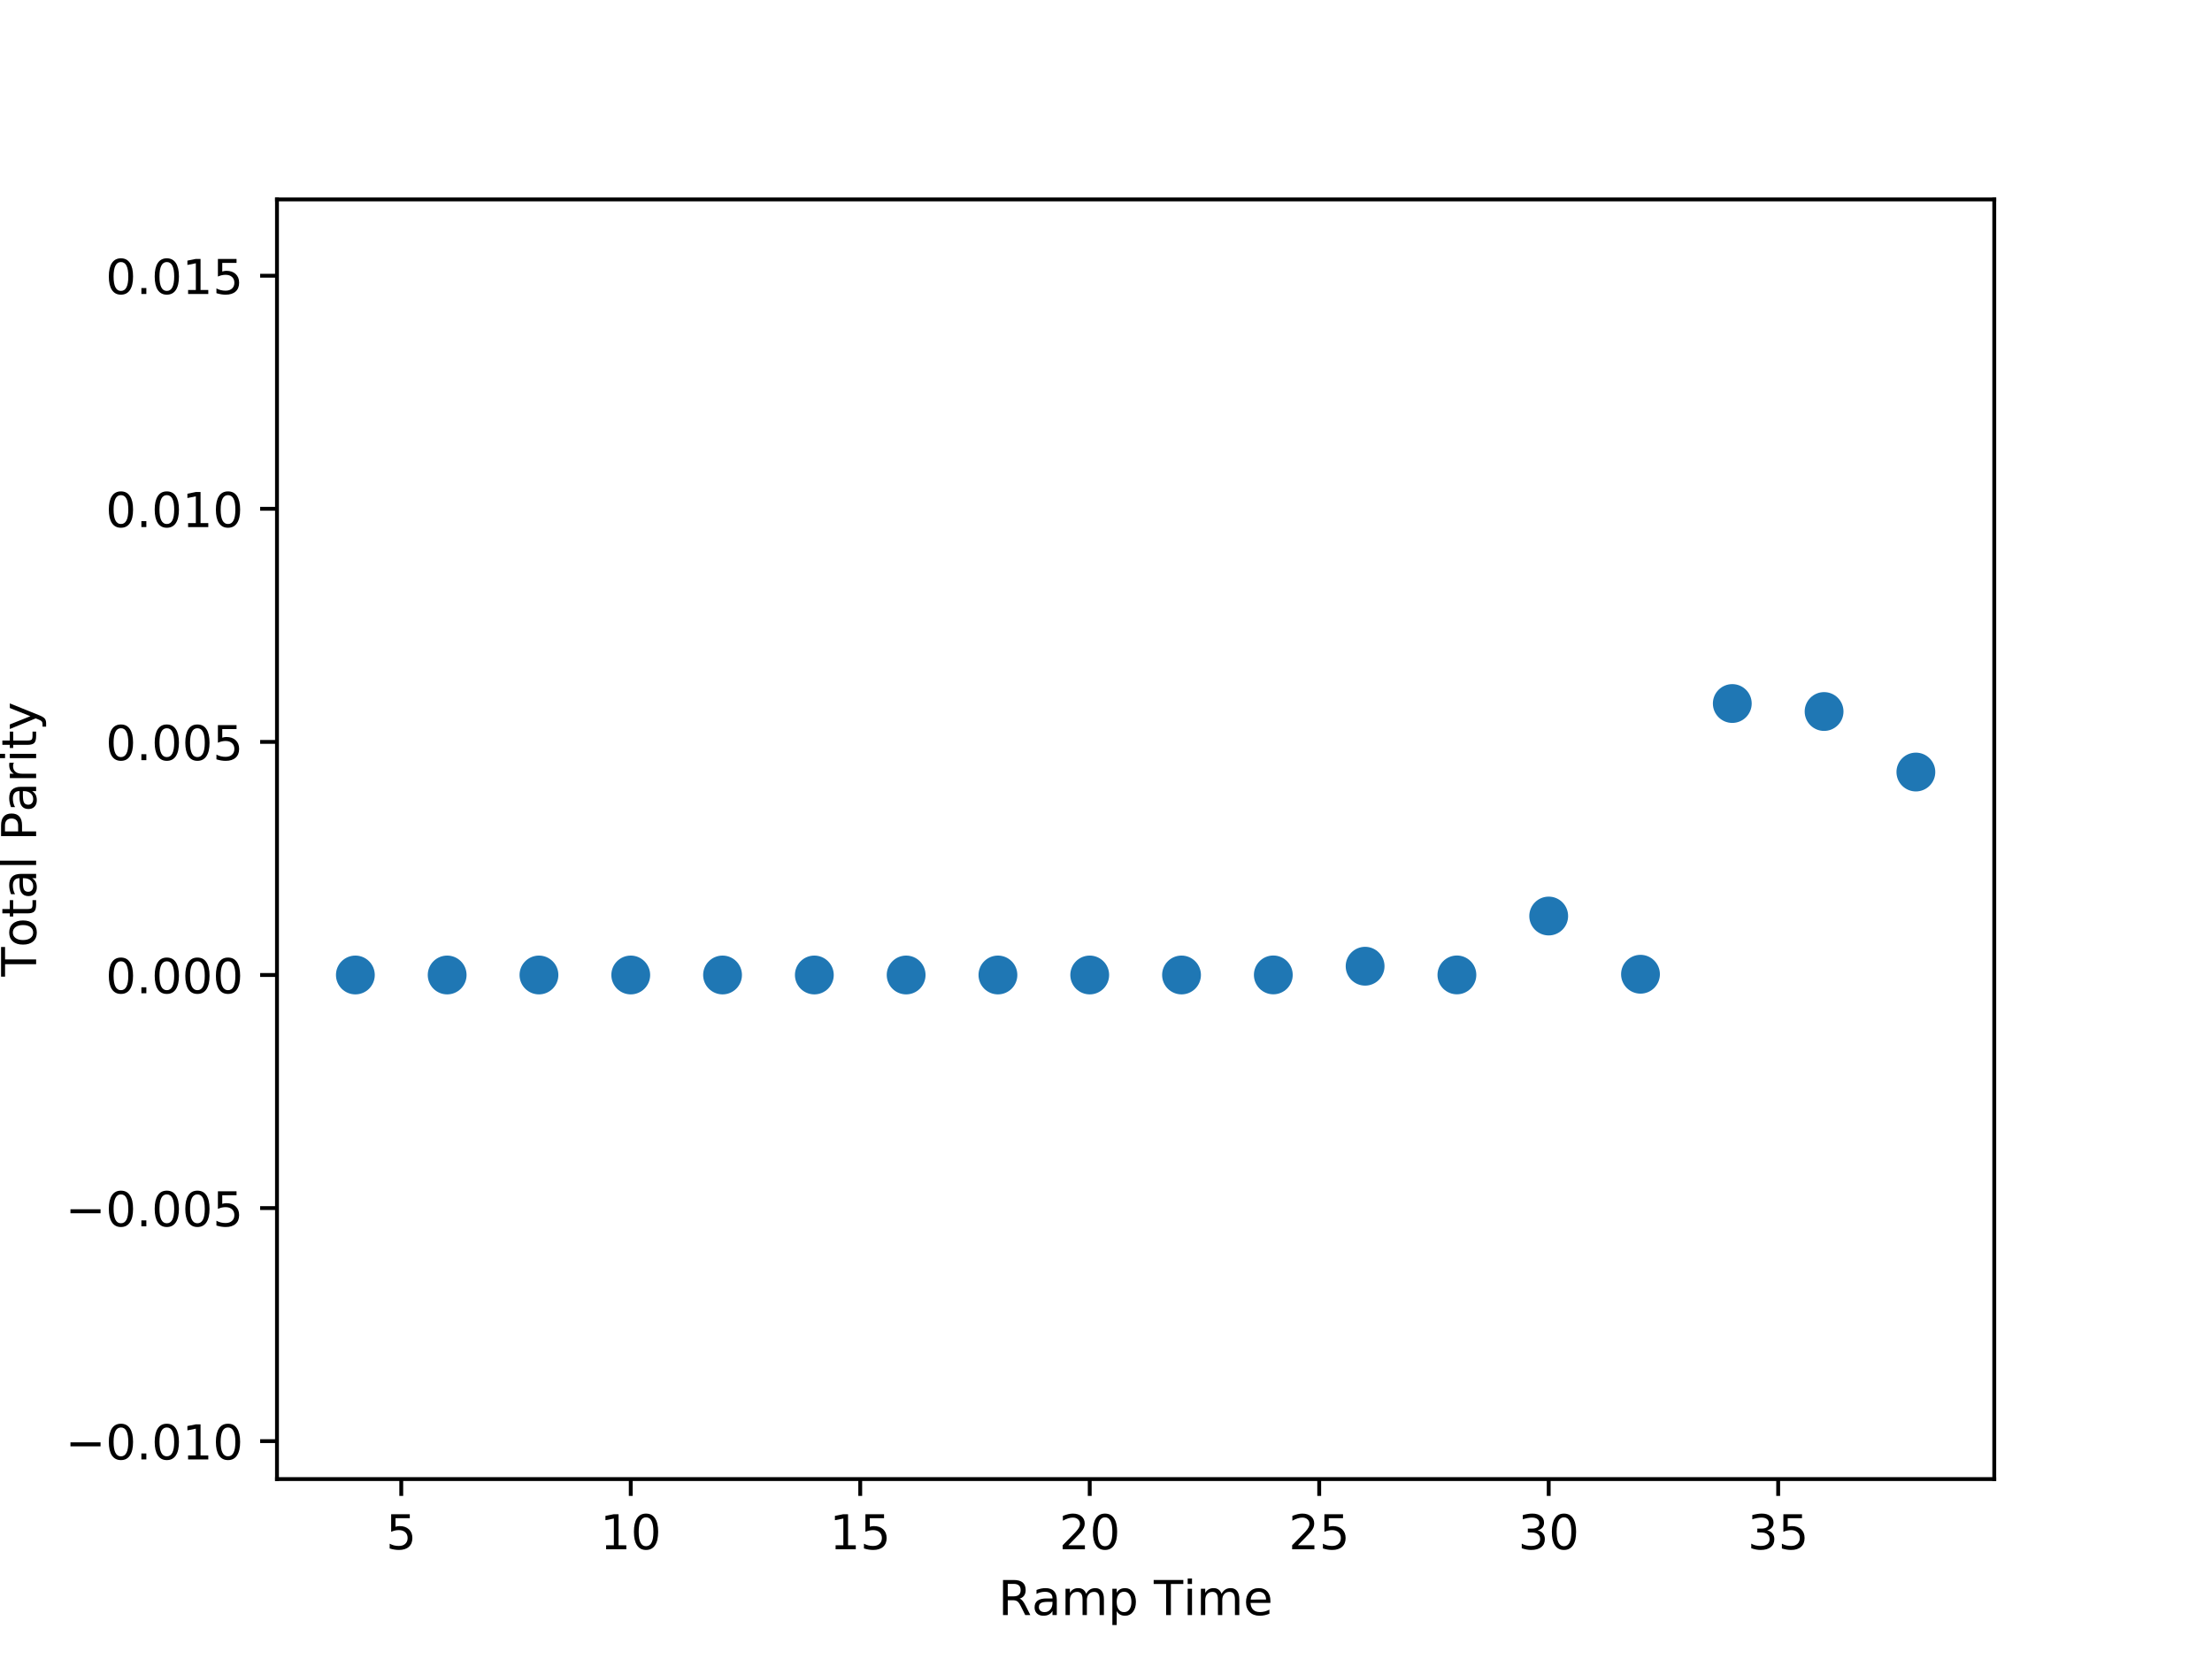
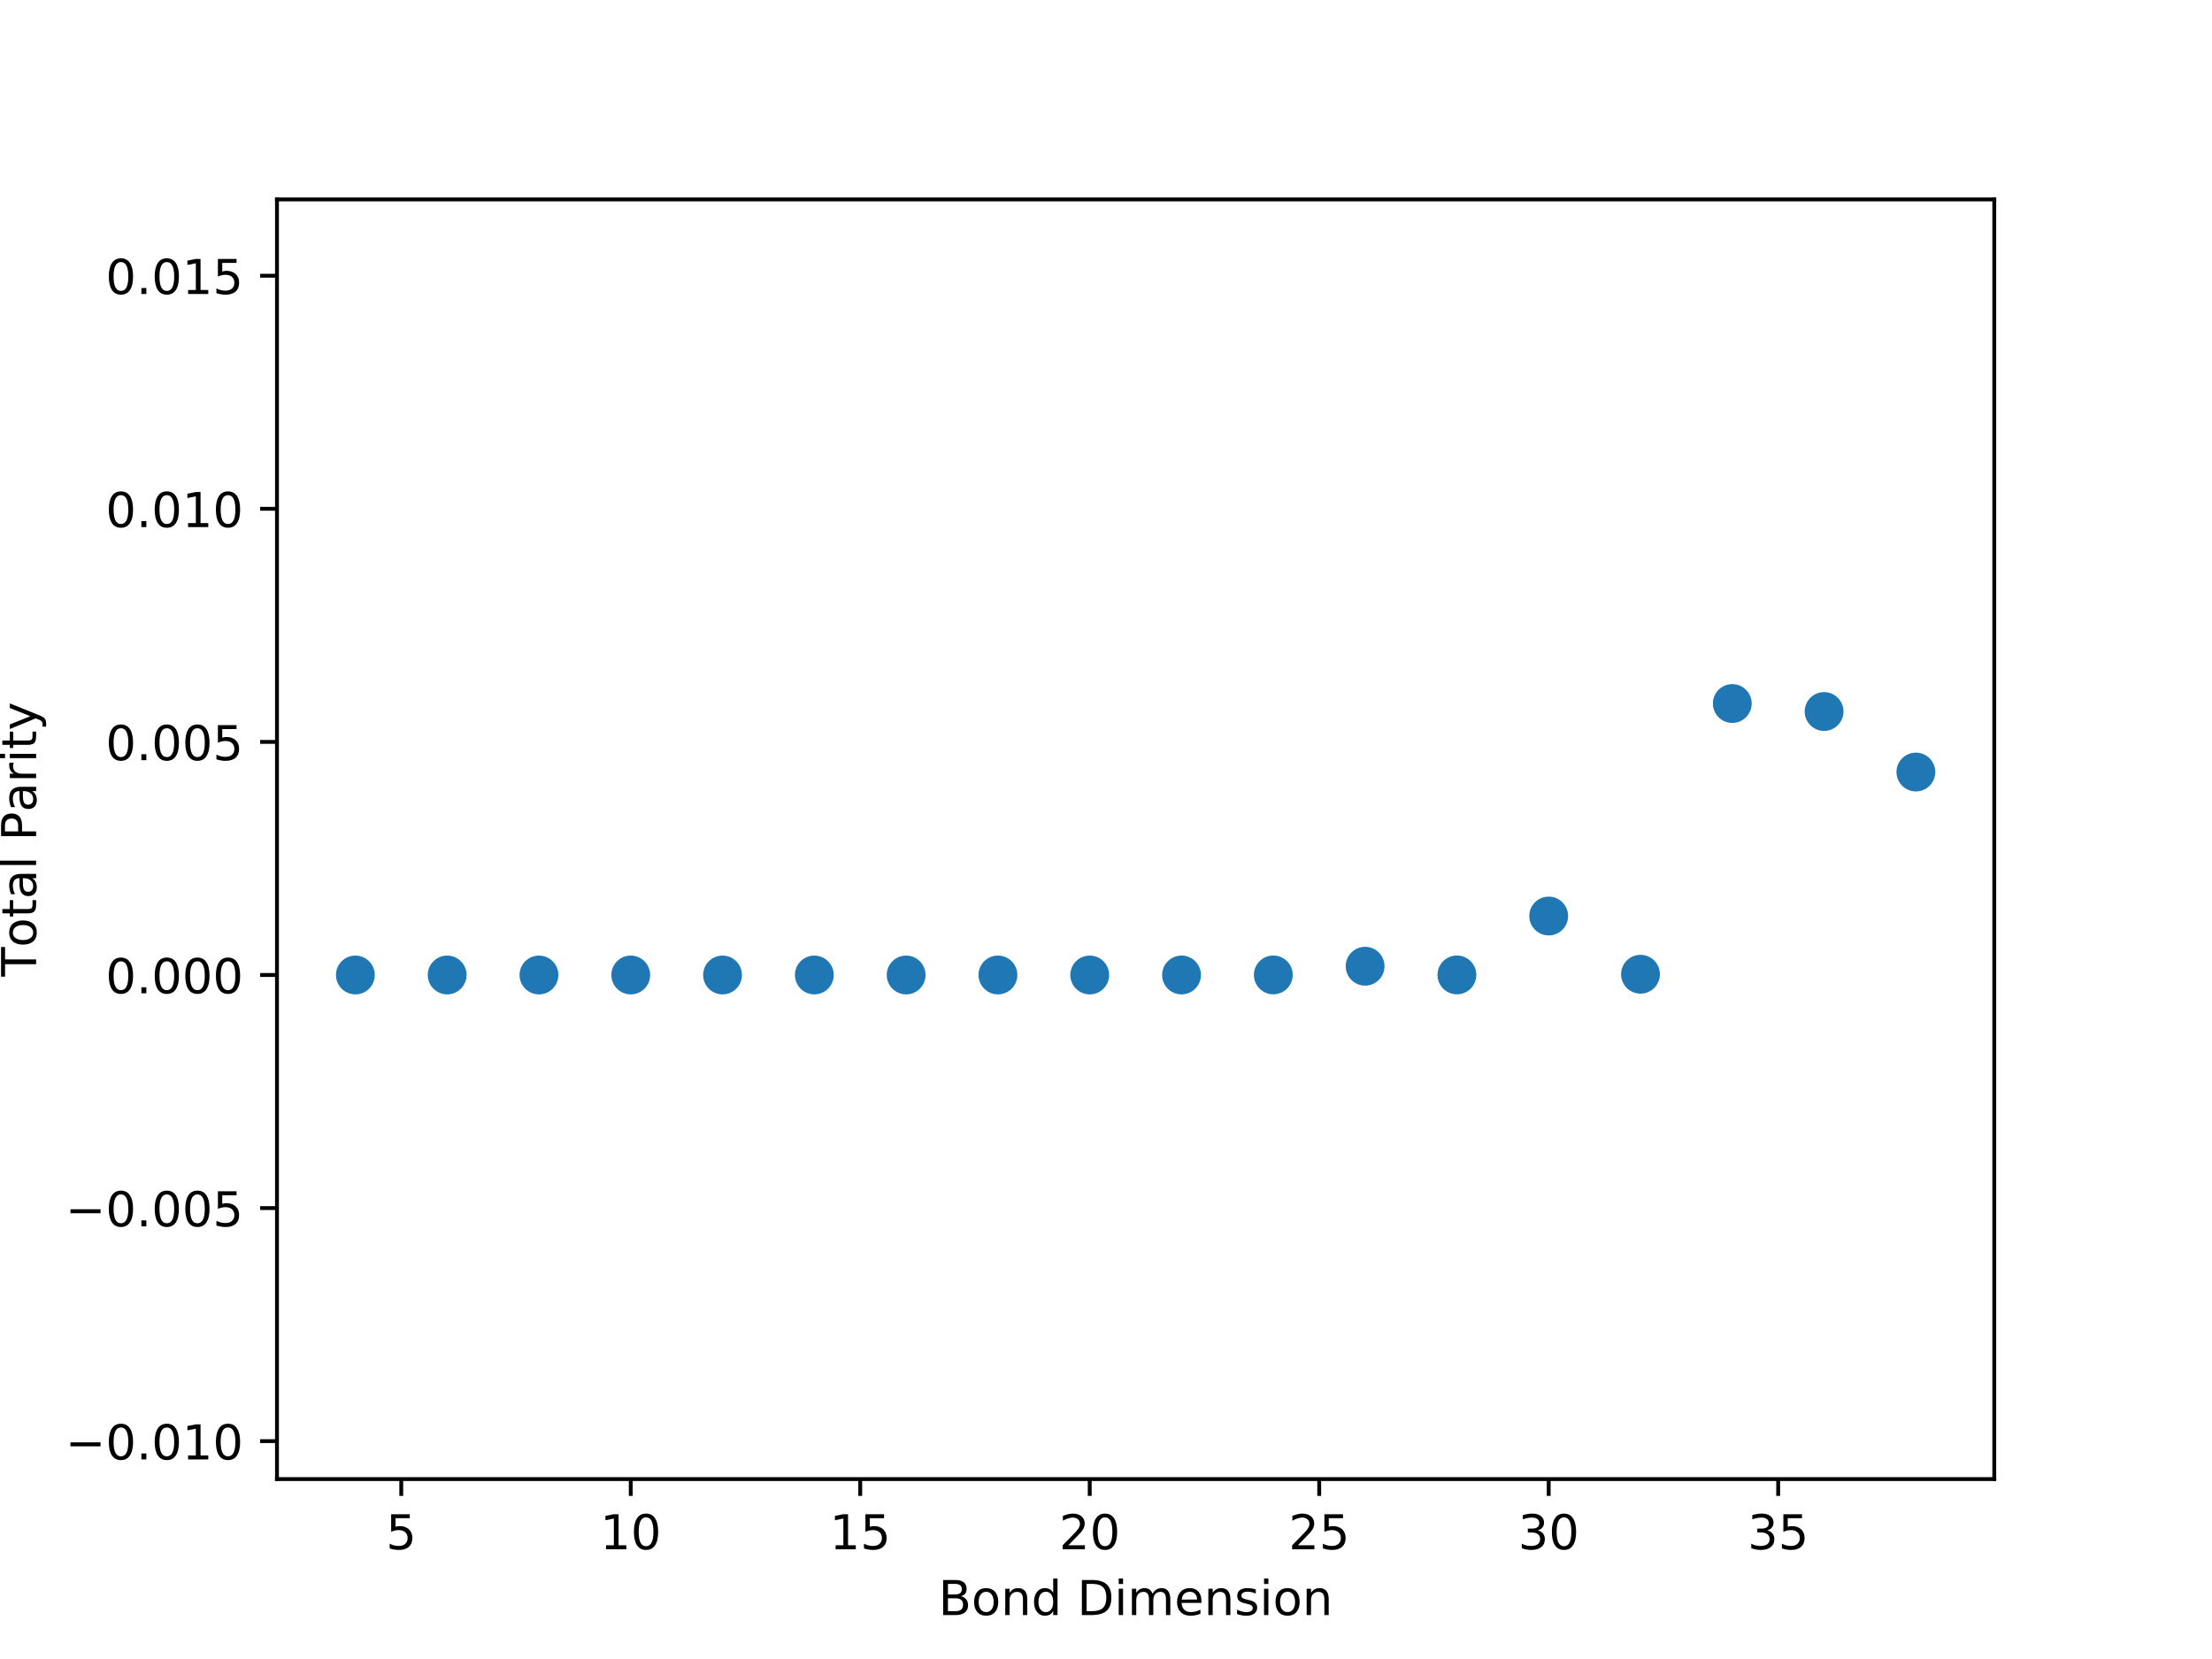
<svg xmlns="http://www.w3.org/2000/svg" xmlns:xlink="http://www.w3.org/1999/xlink" height="345pt" version="1.1" viewBox="0 0 460 345" width="460pt">
  <defs>
    <style type="text/css">
*{stroke-linecap:butt;stroke-linejoin:round;}
  </style>
  </defs>
  <g id="figure_1">
    <g id="patch_1">
      <path d="M 0 345.6  L 460.8 345.6  L 460.8 0  L 0 0  z " style="fill:#ffffff;" />
    </g>
    <g id="axes_1">
      <g id="patch_2">
        <path d="M 57.6 307.584  L 414.72 307.584  L 414.72 41.472  L 57.6 41.472  z " style="fill:#ffffff;" />
      </g>
      <g id="PathCollection_1">
        <defs>
-           <path d="M 0 3.536  C 0.938 3.536 1.837 3.163 2.5 2.5  C 3.163 1.837 3.536 0.938 3.536 0  C 3.536 -0.938 3.163 -1.837 2.5 -2.5  C 1.837 -3.163 0.938 -3.536 0 -3.536  C -0.938 -3.536 -1.837 -3.163 -2.5 -2.5  C -3.163 -1.837 -3.536 -0.938 -3.536 0  C -3.536 0.938 -3.163 1.837 -2.5 2.5  C -1.837 3.163 -0.938 3.536 0 3.536  z " id="me079ef13e3" style="stroke:#1f77b4;" />
+           <path d="M 0 3.536  C 0.938 3.536 1.837 3.163 2.5 2.5  C 3.163 1.837 3.536 0.938 3.536 0  C 3.536 -0.938 3.163 -1.837 2.5 -2.5  C 1.837 -3.163 0.938 -3.536 0 -3.536  C -0.938 -3.536 -1.837 -3.163 -2.5 -2.5  C -3.163 -1.837 -3.536 -0.938 -3.536 0  C -3.536 0.938 -3.163 1.837 -2.5 2.5  C -1.837 3.163 -0.938 3.536 0 3.536  z " id="m88a769cdea" style="stroke:#1f77b4;" />
        </defs>
-         <g clip-path="url(#pf5ce57ff93)">
-           <use style="fill:#1f77b4;stroke:#1f77b4;" x="73.901" xlink:href="#me079ef13e3" y="202.754" />
-           <use style="fill:#1f77b4;stroke:#1f77b4;" x="92.99" xlink:href="#me079ef13e3" y="202.754" />
-           <use style="fill:#1f77b4;stroke:#1f77b4;" x="112.079" xlink:href="#me079ef13e3" y="202.754" />
-           <use style="fill:#1f77b4;stroke:#1f77b4;" x="131.169" xlink:href="#me079ef13e3" y="202.754" />
-           <use style="fill:#1f77b4;stroke:#1f77b4;" x="150.258" xlink:href="#me079ef13e3" y="202.754" />
-           <use style="fill:#1f77b4;stroke:#1f77b4;" x="169.347" xlink:href="#me079ef13e3" y="202.754" />
-           <use style="fill:#1f77b4;stroke:#1f77b4;" x="188.437" xlink:href="#me079ef13e3" y="202.754" />
-           <use style="fill:#1f77b4;stroke:#1f77b4;" x="207.526" xlink:href="#me079ef13e3" y="202.753" />
-           <use style="fill:#1f77b4;stroke:#1f77b4;" x="226.615" xlink:href="#me079ef13e3" y="202.754" />
-           <use style="fill:#1f77b4;stroke:#1f77b4;" x="245.705" xlink:href="#me079ef13e3" y="202.753" />
-           <use style="fill:#1f77b4;stroke:#1f77b4;" x="264.794" xlink:href="#me079ef13e3" y="202.739" />
-           <use style="fill:#1f77b4;stroke:#1f77b4;" x="283.883" xlink:href="#me079ef13e3" y="200.931" />
-           <use style="fill:#1f77b4;stroke:#1f77b4;" x="302.973" xlink:href="#me079ef13e3" y="202.739" />
-           <use style="fill:#1f77b4;stroke:#1f77b4;" x="322.062" xlink:href="#me079ef13e3" y="190.494" />
-           <use style="fill:#1f77b4;stroke:#1f77b4;" x="341.151" xlink:href="#me079ef13e3" y="202.6" />
-           <use style="fill:#1f77b4;stroke:#1f77b4;" x="360.241" xlink:href="#me079ef13e3" y="146.302" />
-           <use style="fill:#1f77b4;stroke:#1f77b4;" x="379.33" xlink:href="#me079ef13e3" y="147.964" />
-           <use style="fill:#1f77b4;stroke:#1f77b4;" x="398.419" xlink:href="#me079ef13e3" y="160.55" />
+         <g clip-path="url(#p95068ee0a6)">
+           <use style="fill:#1f77b4;stroke:#1f77b4;" x="73.901" xlink:href="#m88a769cdea" y="202.754" />
+           <use style="fill:#1f77b4;stroke:#1f77b4;" x="92.99" xlink:href="#m88a769cdea" y="202.754" />
+           <use style="fill:#1f77b4;stroke:#1f77b4;" x="112.079" xlink:href="#m88a769cdea" y="202.754" />
+           <use style="fill:#1f77b4;stroke:#1f77b4;" x="131.169" xlink:href="#m88a769cdea" y="202.754" />
+           <use style="fill:#1f77b4;stroke:#1f77b4;" x="150.258" xlink:href="#m88a769cdea" y="202.754" />
+           <use style="fill:#1f77b4;stroke:#1f77b4;" x="169.347" xlink:href="#m88a769cdea" y="202.754" />
+           <use style="fill:#1f77b4;stroke:#1f77b4;" x="188.437" xlink:href="#m88a769cdea" y="202.754" />
+           <use style="fill:#1f77b4;stroke:#1f77b4;" x="207.526" xlink:href="#m88a769cdea" y="202.753" />
+           <use style="fill:#1f77b4;stroke:#1f77b4;" x="226.615" xlink:href="#m88a769cdea" y="202.754" />
+           <use style="fill:#1f77b4;stroke:#1f77b4;" x="245.705" xlink:href="#m88a769cdea" y="202.753" />
+           <use style="fill:#1f77b4;stroke:#1f77b4;" x="264.794" xlink:href="#m88a769cdea" y="202.739" />
+           <use style="fill:#1f77b4;stroke:#1f77b4;" x="283.883" xlink:href="#m88a769cdea" y="200.931" />
+           <use style="fill:#1f77b4;stroke:#1f77b4;" x="302.973" xlink:href="#m88a769cdea" y="202.739" />
+           <use style="fill:#1f77b4;stroke:#1f77b4;" x="322.062" xlink:href="#m88a769cdea" y="190.494" />
+           <use style="fill:#1f77b4;stroke:#1f77b4;" x="341.151" xlink:href="#m88a769cdea" y="202.6" />
+           <use style="fill:#1f77b4;stroke:#1f77b4;" x="360.241" xlink:href="#m88a769cdea" y="146.302" />
+           <use style="fill:#1f77b4;stroke:#1f77b4;" x="379.33" xlink:href="#m88a769cdea" y="147.964" />
+           <use style="fill:#1f77b4;stroke:#1f77b4;" x="398.419" xlink:href="#m88a769cdea" y="160.55" />
        </g>
      </g>
      <g id="matplotlib.axis_1">
        <g id="xtick_1">
          <g id="line2d_1">
            <defs>
-               <path d="M 0 0  L 0 3.5  " id="mda8aa7ffdd" style="stroke:#000000;stroke-width:0.8;" />
-             </defs>
-             <g>
-               <use style="stroke:#000000;stroke-width:0.8;" x="83.445" xlink:href="#mda8aa7ffdd" y="307.584" />
+               <path d="M 0 0  L 0 3.5  " id="m85d347dd30" style="stroke:#000000;stroke-width:0.8;" />
+             </defs>
+             <g>
+               <use style="stroke:#000000;stroke-width:0.8;" x="83.445" xlink:href="#m85d347dd30" y="307.584" />
            </g>
          </g>
          <g id="text_1">
            <defs>
              <path d="M 10.797 72.906  L 49.516 72.906  L 49.516 64.594  L 19.828 64.594  L 19.828 46.734  Q 21.969 47.469 24.109 47.828  Q 26.266 48.188 28.422 48.188  Q 40.625 48.188 47.75 41.5  Q 54.891 34.812 54.891 23.391  Q 54.891 11.625 47.562 5.094  Q 40.234 -1.422 26.906 -1.422  Q 22.312 -1.422 17.547 -0.641  Q 12.797 0.141 7.719 1.703  L 7.719 11.625  Q 12.109 9.234 16.797 8.062  Q 21.484 6.891 26.703 6.891  Q 35.156 6.891 40.078 11.328  Q 45.016 15.766 45.016 23.391  Q 45.016 31 40.078 35.438  Q 35.156 39.891 26.703 39.891  Q 22.75 39.891 18.812 39.016  Q 14.891 38.141 10.797 36.281  z " id="DejaVuSans-35" />
            </defs>
            <g transform="translate(80.26417 322.1824)scale(0.1 -0.1)">
              <use xlink:href="#DejaVuSans-35" />
            </g>
          </g>
        </g>
        <g id="xtick_2">
          <g id="line2d_2">
            <g>
-               <use style="stroke:#000000;stroke-width:0.8;" x="131.169" xlink:href="#mda8aa7ffdd" y="307.584" />
+               <use style="stroke:#000000;stroke-width:0.8;" x="131.169" xlink:href="#m85d347dd30" y="307.584" />
            </g>
          </g>
          <g id="text_2">
            <defs>
              <path d="M 12.406 8.297  L 28.516 8.297  L 28.516 63.922  L 10.984 60.406  L 10.984 69.391  L 28.422 72.906  L 38.281 72.906  L 38.281 8.297  L 54.391 8.297  L 54.391 0  L 12.406 0  z " id="DejaVuSans-31" />
              <path d="M 31.781 66.406  Q 24.172 66.406 20.328 58.906  Q 16.5 51.422 16.5 36.375  Q 16.5 21.391 20.328 13.891  Q 24.172 6.391 31.781 6.391  Q 39.453 6.391 43.281 13.891  Q 47.125 21.391 47.125 36.375  Q 47.125 51.422 43.281 58.906  Q 39.453 66.406 31.781 66.406  M 31.781 74.219  Q 44.047 74.219 50.516 64.516  Q 56.984 54.828 56.984 36.375  Q 56.984 17.969 50.516 8.266  Q 44.047 -1.422 31.781 -1.422  Q 19.531 -1.422 13.062 8.266  Q 6.594 17.969 6.594 36.375  Q 6.594 54.828 13.062 64.516  Q 19.531 74.219 31.781 74.219  " id="DejaVuSans-30" />
            </defs>
            <g transform="translate(124.8062 322.1824)scale(0.1 -0.1)">
              <use xlink:href="#DejaVuSans-31" />
              <use x="63.623" xlink:href="#DejaVuSans-30" />
            </g>
          </g>
        </g>
        <g id="xtick_3">
          <g id="line2d_3">
            <g>
-               <use style="stroke:#000000;stroke-width:0.8;" x="178.892" xlink:href="#mda8aa7ffdd" y="307.584" />
+               <use style="stroke:#000000;stroke-width:0.8;" x="178.892" xlink:href="#m85d347dd30" y="307.584" />
            </g>
          </g>
          <g id="text_3">
            <g transform="translate(172.5295 322.1824)scale(0.1 -0.1)">
              <use xlink:href="#DejaVuSans-31" />
              <use x="63.623" xlink:href="#DejaVuSans-35" />
            </g>
          </g>
        </g>
        <g id="xtick_4">
          <g id="line2d_4">
            <g>
-               <use style="stroke:#000000;stroke-width:0.8;" x="226.615" xlink:href="#mda8aa7ffdd" y="307.584" />
+               <use style="stroke:#000000;stroke-width:0.8;" x="226.615" xlink:href="#m85d347dd30" y="307.584" />
            </g>
          </g>
          <g id="text_4">
            <defs>
              <path d="M 19.188 8.297  L 53.609 8.297  L 53.609 0  L 7.328 0  L 7.328 8.297  Q 12.938 14.109 22.625 23.891  Q 32.328 33.688 34.812 36.531  Q 39.547 41.844 41.422 45.531  Q 43.312 49.219 43.312 52.781  Q 43.312 58.594 39.234 62.25  Q 35.156 65.922 28.609 65.922  Q 23.969 65.922 18.812 64.312  Q 13.672 62.703 7.812 59.422  L 7.812 69.391  Q 13.766 71.781 18.938 73  Q 24.125 74.219 28.422 74.219  Q 39.75 74.219 46.484 68.547  Q 53.219 62.891 53.219 53.422  Q 53.219 48.922 51.531 44.891  Q 49.859 40.875 45.406 35.406  Q 44.188 33.984 37.641 27.219  Q 31.109 20.453 19.188 8.297  " id="DejaVuSans-32" />
            </defs>
            <g transform="translate(220.2528 322.1824)scale(0.1 -0.1)">
              <use xlink:href="#DejaVuSans-32" />
              <use x="63.623" xlink:href="#DejaVuSans-30" />
            </g>
          </g>
        </g>
        <g id="xtick_5">
          <g id="line2d_5">
            <g>
-               <use style="stroke:#000000;stroke-width:0.8;" x="274.339" xlink:href="#mda8aa7ffdd" y="307.584" />
+               <use style="stroke:#000000;stroke-width:0.8;" x="274.339" xlink:href="#m85d347dd30" y="307.584" />
            </g>
          </g>
          <g id="text_5">
            <g transform="translate(267.9761 322.1824)scale(0.1 -0.1)">
              <use xlink:href="#DejaVuSans-32" />
              <use x="63.623" xlink:href="#DejaVuSans-35" />
            </g>
          </g>
        </g>
        <g id="xtick_6">
          <g id="line2d_6">
            <g>
-               <use style="stroke:#000000;stroke-width:0.8;" x="322.062" xlink:href="#mda8aa7ffdd" y="307.584" />
+               <use style="stroke:#000000;stroke-width:0.8;" x="322.062" xlink:href="#m85d347dd30" y="307.584" />
            </g>
          </g>
          <g id="text_6">
            <defs>
              <path d="M 40.578 39.312  Q 47.656 37.797 51.625 33  Q 55.609 28.219 55.609 21.188  Q 55.609 10.406 48.188 4.484  Q 40.766 -1.422 27.094 -1.422  Q 22.516 -1.422 17.656 -0.516  Q 12.797 0.391 7.625 2.203  L 7.625 11.719  Q 11.719 9.328 16.594 8.109  Q 21.484 6.891 26.812 6.891  Q 36.078 6.891 40.938 10.547  Q 45.797 14.203 45.797 21.188  Q 45.797 27.641 41.281 31.266  Q 36.766 34.906 28.719 34.906  L 20.219 34.906  L 20.219 43.016  L 29.109 43.016  Q 36.375 43.016 40.234 45.922  Q 44.094 48.828 44.094 54.297  Q 44.094 59.906 40.109 62.906  Q 36.141 65.922 28.719 65.922  Q 24.656 65.922 20.016 65.031  Q 15.375 64.156 9.812 62.312  L 9.812 71.094  Q 15.438 72.656 20.344 73.438  Q 25.25 74.219 29.594 74.219  Q 40.828 74.219 47.359 69.109  Q 53.906 64.016 53.906 55.328  Q 53.906 49.266 50.438 45.094  Q 46.969 40.922 40.578 39.312  " id="DejaVuSans-33" />
            </defs>
            <g transform="translate(315.6994 322.1824)scale(0.1 -0.1)">
              <use xlink:href="#DejaVuSans-33" />
              <use x="63.623" xlink:href="#DejaVuSans-30" />
            </g>
          </g>
        </g>
        <g id="xtick_7">
          <g id="line2d_7">
            <g>
-               <use style="stroke:#000000;stroke-width:0.8;" x="369.785" xlink:href="#mda8aa7ffdd" y="307.584" />
+               <use style="stroke:#000000;stroke-width:0.8;" x="369.785" xlink:href="#m85d347dd30" y="307.584" />
            </g>
          </g>
          <g id="text_7">
            <g transform="translate(363.4228 322.1824)scale(0.1 -0.1)">
              <use xlink:href="#DejaVuSans-33" />
              <use x="63.623" xlink:href="#DejaVuSans-35" />
            </g>
          </g>
        </g>
        <g id="text_8">
          <defs>
-             <path d="M 44.391 34.188  Q 47.562 33.109 50.562 29.594  Q 53.562 26.078 56.594 19.922  L 66.609 0  L 56 0  L 46.688 18.703  Q 43.062 26.031 39.672 28.422  Q 36.281 30.812 30.422 30.812  L 19.672 30.812  L 19.672 0  L 9.812 0  L 9.812 72.906  L 32.078 72.906  Q 44.578 72.906 50.734 67.672  Q 56.891 62.453 56.891 51.906  Q 56.891 45.016 53.688 40.469  Q 50.484 35.938 44.391 34.188  M 19.672 64.797  L 19.672 38.922  L 32.078 38.922  Q 39.203 38.922 42.844 42.219  Q 46.484 45.516 46.484 51.906  Q 46.484 58.297 42.844 61.547  Q 39.203 64.797 32.078 64.797  z " id="DejaVuSans-52" />
-             <path d="M 34.281 27.484  Q 23.391 27.484 19.188 25  Q 14.984 22.516 14.984 16.5  Q 14.984 11.719 18.141 8.906  Q 21.297 6.109 26.703 6.109  Q 34.188 6.109 38.703 11.406  Q 43.219 16.703 43.219 25.484  L 43.219 27.484  z M 52.203 31.203  L 52.203 0  L 43.219 0  L 43.219 8.297  Q 40.141 3.328 35.547 0.953  Q 30.953 -1.422 24.312 -1.422  Q 15.922 -1.422 10.953 3.297  Q 6 8.016 6 15.922  Q 6 25.141 12.172 29.828  Q 18.359 34.516 30.609 34.516  L 43.219 34.516  L 43.219 35.406  Q 43.219 41.609 39.141 45  Q 35.062 48.391 27.688 48.391  Q 23 48.391 18.547 47.266  Q 14.109 46.141 10.016 43.891  L 10.016 52.203  Q 14.938 54.109 19.578 55.047  Q 24.219 56 28.609 56  Q 40.484 56 46.344 49.844  Q 52.203 43.703 52.203 31.203  " id="DejaVuSans-61" />
+             <path d="M 19.672 34.812  L 19.672 8.109  L 35.5 8.109  Q 43.453 8.109 47.281 11.406  Q 51.125 14.703 51.125 21.484  Q 51.125 28.328 47.281 31.562  Q 43.453 34.812 35.5 34.812  z M 19.672 64.797  L 19.672 42.828  L 34.281 42.828  Q 41.5 42.828 45.031 45.531  Q 48.578 48.25 48.578 53.812  Q 48.578 59.328 45.031 62.062  Q 41.5 64.797 34.281 64.797  z M 9.812 72.906  L 35.016 72.906  Q 46.297 72.906 52.391 68.219  Q 58.5 63.531 58.5 54.891  Q 58.5 48.188 55.375 44.234  Q 52.25 40.281 46.188 39.312  Q 53.469 37.75 57.5 32.781  Q 61.531 27.828 61.531 20.406  Q 61.531 10.641 54.891 5.312  Q 48.25 0 35.984 0  L 9.812 0  z " id="DejaVuSans-42" />
+             <path d="M 30.609 48.391  Q 23.391 48.391 19.188 42.75  Q 14.984 37.109 14.984 27.297  Q 14.984 17.484 19.156 11.844  Q 23.344 6.203 30.609 6.203  Q 37.797 6.203 41.984 11.859  Q 46.188 17.531 46.188 27.297  Q 46.188 37.016 41.984 42.703  Q 37.797 48.391 30.609 48.391  M 30.609 56  Q 42.328 56 49.016 48.375  Q 55.719 40.766 55.719 27.297  Q 55.719 13.875 49.016 6.219  Q 42.328 -1.422 30.609 -1.422  Q 18.844 -1.422 12.172 6.219  Q 5.516 13.875 5.516 27.297  Q 5.516 40.766 12.172 48.375  Q 18.844 56 30.609 56  " id="DejaVuSans-6f" />
+             <path d="M 54.891 33.016  L 54.891 0  L 45.906 0  L 45.906 32.719  Q 45.906 40.484 42.875 44.328  Q 39.844 48.188 33.797 48.188  Q 26.516 48.188 22.312 43.547  Q 18.109 38.922 18.109 30.906  L 18.109 0  L 9.078 0  L 9.078 54.688  L 18.109 54.688  L 18.109 46.188  Q 21.344 51.125 25.703 53.562  Q 30.078 56 35.797 56  Q 45.219 56 50.047 50.172  Q 54.891 44.344 54.891 33.016  " id="DejaVuSans-6e" />
+             <path d="M 45.406 46.391  L 45.406 75.984  L 54.391 75.984  L 54.391 0  L 45.406 0  L 45.406 8.203  Q 42.578 3.328 38.25 0.953  Q 33.938 -1.422 27.875 -1.422  Q 17.969 -1.422 11.734 6.484  Q 5.516 14.406 5.516 27.297  Q 5.516 40.188 11.734 48.094  Q 17.969 56 27.875 56  Q 33.938 56 38.25 53.625  Q 42.578 51.266 45.406 46.391  M 14.797 27.297  Q 14.797 17.391 18.875 11.75  Q 22.953 6.109 30.078 6.109  Q 37.203 6.109 41.297 11.75  Q 45.406 17.391 45.406 27.297  Q 45.406 37.203 41.297 42.844  Q 37.203 48.484 30.078 48.484  Q 22.953 48.484 18.875 42.844  Q 14.797 37.203 14.797 27.297  " id="DejaVuSans-64" />
+             <path id="DejaVuSans-20" />
+             <path d="M 19.672 64.797  L 19.672 8.109  L 31.594 8.109  Q 46.688 8.109 53.688 14.938  Q 60.688 21.781 60.688 36.531  Q 60.688 51.172 53.688 57.984  Q 46.688 64.797 31.594 64.797  z M 9.812 72.906  L 30.078 72.906  Q 51.266 72.906 61.172 64.094  Q 71.094 55.281 71.094 36.531  Q 71.094 17.672 61.125 8.828  Q 51.172 0 30.078 0  L 9.812 0  z " id="DejaVuSans-44" />
+             <path d="M 9.422 54.688  L 18.406 54.688  L 18.406 0  L 9.422 0  z M 9.422 75.984  L 18.406 75.984  L 18.406 64.594  L 9.422 64.594  z " id="DejaVuSans-69" />
            <path d="M 52 44.188  Q 55.375 50.25 60.062 53.125  Q 64.75 56 71.094 56  Q 79.641 56 84.281 50.016  Q 88.922 44.047 88.922 33.016  L 88.922 0  L 79.891 0  L 79.891 32.719  Q 79.891 40.578 77.094 44.375  Q 74.312 48.188 68.609 48.188  Q 61.625 48.188 57.562 43.547  Q 53.516 38.922 53.516 30.906  L 53.516 0  L 44.484 0  L 44.484 32.719  Q 44.484 40.625 41.703 44.406  Q 38.922 48.188 33.109 48.188  Q 26.219 48.188 22.156 43.531  Q 18.109 38.875 18.109 30.906  L 18.109 0  L 9.078 0  L 9.078 54.688  L 18.109 54.688  L 18.109 46.188  Q 21.188 51.219 25.484 53.609  Q 29.781 56 35.688 56  Q 41.656 56 45.828 52.969  Q 50 49.953 52 44.188  " id="DejaVuSans-6d" />
-             <path d="M 18.109 8.203  L 18.109 -20.797  L 9.078 -20.797  L 9.078 54.688  L 18.109 54.688  L 18.109 46.391  Q 20.953 51.266 25.266 53.625  Q 29.594 56 35.594 56  Q 45.562 56 51.781 48.094  Q 58.016 40.188 58.016 27.297  Q 58.016 14.406 51.781 6.484  Q 45.562 -1.422 35.594 -1.422  Q 29.594 -1.422 25.266 0.953  Q 20.953 3.328 18.109 8.203  M 48.688 27.297  Q 48.688 37.203 44.609 42.844  Q 40.531 48.484 33.406 48.484  Q 26.266 48.484 22.188 42.844  Q 18.109 37.203 18.109 27.297  Q 18.109 17.391 22.188 11.75  Q 26.266 6.109 33.406 6.109  Q 40.531 6.109 44.609 11.75  Q 48.688 17.391 48.688 27.297  " id="DejaVuSans-70" />
-             <path id="DejaVuSans-20" />
-             <path d="M -0.297 72.906  L 61.375 72.906  L 61.375 64.594  L 35.5 64.594  L 35.5 0  L 25.594 0  L 25.594 64.594  L -0.297 64.594  z " id="DejaVuSans-54" />
-             <path d="M 9.422 54.688  L 18.406 54.688  L 18.406 0  L 9.422 0  z M 9.422 75.984  L 18.406 75.984  L 18.406 64.594  L 9.422 64.594  z " id="DejaVuSans-69" />
            <path d="M 56.203 29.594  L 56.203 25.203  L 14.891 25.203  Q 15.484 15.922 20.484 11.062  Q 25.484 6.203 34.422 6.203  Q 39.594 6.203 44.453 7.469  Q 49.312 8.734 54.109 11.281  L 54.109 2.781  Q 49.266 0.734 44.188 -0.344  Q 39.109 -1.422 33.891 -1.422  Q 20.797 -1.422 13.156 6.188  Q 5.516 13.812 5.516 26.812  Q 5.516 40.234 12.766 48.109  Q 20.016 56 32.328 56  Q 43.359 56 49.781 48.891  Q 56.203 41.797 56.203 29.594  M 47.219 32.234  Q 47.125 39.594 43.094 43.984  Q 39.062 48.391 32.422 48.391  Q 24.906 48.391 20.391 44.141  Q 15.875 39.891 15.188 32.172  z " id="DejaVuSans-65" />
+             <path d="M 44.281 53.078  L 44.281 44.578  Q 40.484 46.531 36.375 47.5  Q 32.281 48.484 27.875 48.484  Q 21.188 48.484 17.844 46.438  Q 14.5 44.391 14.5 40.281  Q 14.5 37.156 16.891 35.375  Q 19.281 33.594 26.516 31.984  L 29.594 31.297  Q 39.156 29.25 43.188 25.516  Q 47.219 21.781 47.219 15.094  Q 47.219 7.469 41.188 3.016  Q 35.156 -1.422 24.609 -1.422  Q 20.219 -1.422 15.453 -0.562  Q 10.688 0.297 5.422 2  L 5.422 11.281  Q 10.406 8.688 15.234 7.391  Q 20.062 6.109 24.812 6.109  Q 31.156 6.109 34.562 8.281  Q 37.984 10.453 37.984 14.406  Q 37.984 18.062 35.516 20.016  Q 33.062 21.969 24.703 23.781  L 21.578 24.516  Q 13.234 26.266 9.516 29.906  Q 5.812 33.547 5.812 39.891  Q 5.812 47.609 11.281 51.797  Q 16.75 56 26.812 56  Q 31.781 56 36.172 55.266  Q 40.578 54.547 44.281 53.078  " id="DejaVuSans-73" />
          </defs>
-           <g transform="translate(207.6022 335.8606)scale(0.1 -0.1)">
-             <use xlink:href="#DejaVuSans-52" />
-             <use x="69.451" xlink:href="#DejaVuSans-61" />
-             <use x="130.73" xlink:href="#DejaVuSans-6d" />
-             <use x="228.143" xlink:href="#DejaVuSans-70" />
-             <use x="291.619" xlink:href="#DejaVuSans-20" />
-             <use x="323.406" xlink:href="#DejaVuSans-54" />
-             <use x="384.443" xlink:href="#DejaVuSans-69" />
-             <use x="412.227" xlink:href="#DejaVuSans-6d" />
-             <use x="509.639" xlink:href="#DejaVuSans-65" />
+           <g transform="translate(195.1616 335.8606)scale(0.1 -0.1)">
+             <use xlink:href="#DejaVuSans-42" />
+             <use x="68.604" xlink:href="#DejaVuSans-6f" />
+             <use x="129.785" xlink:href="#DejaVuSans-6e" />
+             <use x="193.164" xlink:href="#DejaVuSans-64" />
+             <use x="256.641" xlink:href="#DejaVuSans-20" />
+             <use x="288.428" xlink:href="#DejaVuSans-44" />
+             <use x="365.43" xlink:href="#DejaVuSans-69" />
+             <use x="393.213" xlink:href="#DejaVuSans-6d" />
+             <use x="490.625" xlink:href="#DejaVuSans-65" />
+             <use x="552.148" xlink:href="#DejaVuSans-6e" />
+             <use x="615.527" xlink:href="#DejaVuSans-73" />
+             <use x="667.627" xlink:href="#DejaVuSans-69" />
+             <use x="695.41" xlink:href="#DejaVuSans-6f" />
+             <use x="756.592" xlink:href="#DejaVuSans-6e" />
          </g>
        </g>
      </g>
      <g id="matplotlib.axis_2">
        <g id="ytick_1">
          <g id="line2d_8">
            <defs>
-               <path d="M 0 0  L -3.5 0  " id="md0a03059a3" style="stroke:#000000;stroke-width:0.8;" />
-             </defs>
-             <g>
-               <use style="stroke:#000000;stroke-width:0.8;" x="57.6" xlink:href="#md0a03059a3" y="299.697" />
+               <path d="M 0 0  L -3.5 0  " id="mf4efb3cbc9" style="stroke:#000000;stroke-width:0.8;" />
+             </defs>
+             <g>
+               <use style="stroke:#000000;stroke-width:0.8;" x="57.6" xlink:href="#mf4efb3cbc9" y="299.697" />
            </g>
          </g>
          <g id="text_9">
            <defs>
              <path d="M 10.594 35.5  L 73.188 35.5  L 73.188 27.203  L 10.594 27.203  z " id="DejaVuSans-2212" />
              <path d="M 10.688 12.406  L 21 12.406  L 21 0  L 10.688 0  z " id="DejaVuSans-2e" />
            </defs>
            <g transform="translate(13.59219 303.4961)scale(0.1 -0.1)">
              <use xlink:href="#DejaVuSans-2212" />
              <use x="83.789" xlink:href="#DejaVuSans-30" />
              <use x="147.412" xlink:href="#DejaVuSans-2e" />
              <use x="179.199" xlink:href="#DejaVuSans-30" />
              <use x="242.822" xlink:href="#DejaVuSans-31" />
              <use x="306.445" xlink:href="#DejaVuSans-30" />
            </g>
          </g>
        </g>
        <g id="ytick_2">
          <g id="line2d_9">
            <g>
-               <use style="stroke:#000000;stroke-width:0.8;" x="57.6" xlink:href="#md0a03059a3" y="251.225" />
+               <use style="stroke:#000000;stroke-width:0.8;" x="57.6" xlink:href="#mf4efb3cbc9" y="251.225" />
            </g>
          </g>
          <g id="text_10">
            <g transform="translate(13.59219 255.0245)scale(0.1 -0.1)">
              <use xlink:href="#DejaVuSans-2212" />
              <use x="83.789" xlink:href="#DejaVuSans-30" />
              <use x="147.412" xlink:href="#DejaVuSans-2e" />
              <use x="179.199" xlink:href="#DejaVuSans-30" />
              <use x="242.822" xlink:href="#DejaVuSans-30" />
              <use x="306.445" xlink:href="#DejaVuSans-35" />
            </g>
          </g>
        </g>
        <g id="ytick_3">
          <g id="line2d_10">
            <g>
-               <use style="stroke:#000000;stroke-width:0.8;" x="57.6" xlink:href="#md0a03059a3" y="202.754" />
+               <use style="stroke:#000000;stroke-width:0.8;" x="57.6" xlink:href="#mf4efb3cbc9" y="202.754" />
            </g>
          </g>
          <g id="text_11">
            <g transform="translate(21.97188 206.5528)scale(0.1 -0.1)">
              <use xlink:href="#DejaVuSans-30" />
              <use x="63.623" xlink:href="#DejaVuSans-2e" />
              <use x="95.41" xlink:href="#DejaVuSans-30" />
              <use x="159.033" xlink:href="#DejaVuSans-30" />
              <use x="222.656" xlink:href="#DejaVuSans-30" />
            </g>
          </g>
        </g>
        <g id="ytick_4">
          <g id="line2d_11">
            <g>
-               <use style="stroke:#000000;stroke-width:0.8;" x="57.6" xlink:href="#md0a03059a3" y="154.282" />
+               <use style="stroke:#000000;stroke-width:0.8;" x="57.6" xlink:href="#mf4efb3cbc9" y="154.282" />
            </g>
          </g>
          <g id="text_12">
            <g transform="translate(21.97188 158.0812)scale(0.1 -0.1)">
              <use xlink:href="#DejaVuSans-30" />
              <use x="63.623" xlink:href="#DejaVuSans-2e" />
              <use x="95.41" xlink:href="#DejaVuSans-30" />
              <use x="159.033" xlink:href="#DejaVuSans-30" />
              <use x="222.656" xlink:href="#DejaVuSans-35" />
            </g>
          </g>
        </g>
        <g id="ytick_5">
          <g id="line2d_12">
            <g>
-               <use style="stroke:#000000;stroke-width:0.8;" x="57.6" xlink:href="#md0a03059a3" y="105.81" />
+               <use style="stroke:#000000;stroke-width:0.8;" x="57.6" xlink:href="#mf4efb3cbc9" y="105.81" />
            </g>
          </g>
          <g id="text_13">
            <g transform="translate(21.97188 109.6096)scale(0.1 -0.1)">
              <use xlink:href="#DejaVuSans-30" />
              <use x="63.623" xlink:href="#DejaVuSans-2e" />
              <use x="95.41" xlink:href="#DejaVuSans-30" />
              <use x="159.033" xlink:href="#DejaVuSans-31" />
              <use x="222.656" xlink:href="#DejaVuSans-30" />
            </g>
          </g>
        </g>
        <g id="ytick_6">
          <g id="line2d_13">
            <g>
-               <use style="stroke:#000000;stroke-width:0.8;" x="57.6" xlink:href="#md0a03059a3" y="57.339" />
+               <use style="stroke:#000000;stroke-width:0.8;" x="57.6" xlink:href="#mf4efb3cbc9" y="57.339" />
            </g>
          </g>
          <g id="text_14">
            <g transform="translate(21.97188 61.13793)scale(0.1 -0.1)">
              <use xlink:href="#DejaVuSans-30" />
              <use x="63.623" xlink:href="#DejaVuSans-2e" />
              <use x="95.41" xlink:href="#DejaVuSans-30" />
              <use x="159.033" xlink:href="#DejaVuSans-31" />
              <use x="222.656" xlink:href="#DejaVuSans-35" />
            </g>
          </g>
        </g>
        <g id="text_15">
          <defs>
-             <path d="M 30.609 48.391  Q 23.391 48.391 19.188 42.75  Q 14.984 37.109 14.984 27.297  Q 14.984 17.484 19.156 11.844  Q 23.344 6.203 30.609 6.203  Q 37.797 6.203 41.984 11.859  Q 46.188 17.531 46.188 27.297  Q 46.188 37.016 41.984 42.703  Q 37.797 48.391 30.609 48.391  M 30.609 56  Q 42.328 56 49.016 48.375  Q 55.719 40.766 55.719 27.297  Q 55.719 13.875 49.016 6.219  Q 42.328 -1.422 30.609 -1.422  Q 18.844 -1.422 12.172 6.219  Q 5.516 13.875 5.516 27.297  Q 5.516 40.766 12.172 48.375  Q 18.844 56 30.609 56  " id="DejaVuSans-6f" />
+             <path d="M -0.297 72.906  L 61.375 72.906  L 61.375 64.594  L 35.5 64.594  L 35.5 0  L 25.594 0  L 25.594 64.594  L -0.297 64.594  z " id="DejaVuSans-54" />
            <path d="M 18.312 70.219  L 18.312 54.688  L 36.812 54.688  L 36.812 47.703  L 18.312 47.703  L 18.312 18.016  Q 18.312 11.328 20.141 9.422  Q 21.969 7.516 27.594 7.516  L 36.812 7.516  L 36.812 0  L 27.594 0  Q 17.188 0 13.234 3.875  Q 9.281 7.766 9.281 18.016  L 9.281 47.703  L 2.688 47.703  L 2.688 54.688  L 9.281 54.688  L 9.281 70.219  z " id="DejaVuSans-74" />
+             <path d="M 34.281 27.484  Q 23.391 27.484 19.188 25  Q 14.984 22.516 14.984 16.5  Q 14.984 11.719 18.141 8.906  Q 21.297 6.109 26.703 6.109  Q 34.188 6.109 38.703 11.406  Q 43.219 16.703 43.219 25.484  L 43.219 27.484  z M 52.203 31.203  L 52.203 0  L 43.219 0  L 43.219 8.297  Q 40.141 3.328 35.547 0.953  Q 30.953 -1.422 24.312 -1.422  Q 15.922 -1.422 10.953 3.297  Q 6 8.016 6 15.922  Q 6 25.141 12.172 29.828  Q 18.359 34.516 30.609 34.516  L 43.219 34.516  L 43.219 35.406  Q 43.219 41.609 39.141 45  Q 35.062 48.391 27.688 48.391  Q 23 48.391 18.547 47.266  Q 14.109 46.141 10.016 43.891  L 10.016 52.203  Q 14.938 54.109 19.578 55.047  Q 24.219 56 28.609 56  Q 40.484 56 46.344 49.844  Q 52.203 43.703 52.203 31.203  " id="DejaVuSans-61" />
            <path d="M 9.422 75.984  L 18.406 75.984  L 18.406 0  L 9.422 0  z " id="DejaVuSans-6c" />
            <path d="M 19.672 64.797  L 19.672 37.406  L 32.078 37.406  Q 38.969 37.406 42.719 40.969  Q 46.484 44.531 46.484 51.125  Q 46.484 57.672 42.719 61.234  Q 38.969 64.797 32.078 64.797  z M 9.812 72.906  L 32.078 72.906  Q 44.344 72.906 50.609 67.359  Q 56.891 61.812 56.891 51.125  Q 56.891 40.328 50.609 34.812  Q 44.344 29.297 32.078 29.297  L 19.672 29.297  L 19.672 0  L 9.812 0  z " id="DejaVuSans-50" />
            <path d="M 41.109 46.297  Q 39.594 47.172 37.812 47.578  Q 36.031 48 33.891 48  Q 26.266 48 22.188 43.047  Q 18.109 38.094 18.109 28.812  L 18.109 0  L 9.078 0  L 9.078 54.688  L 18.109 54.688  L 18.109 46.188  Q 20.953 51.172 25.484 53.578  Q 30.031 56 36.531 56  Q 37.453 56 38.578 55.875  Q 39.703 55.766 41.062 55.516  z " id="DejaVuSans-72" />
            <path d="M 32.172 -5.078  Q 28.375 -14.844 24.75 -17.812  Q 21.141 -20.797 15.094 -20.797  L 7.906 -20.797  L 7.906 -13.281  L 13.188 -13.281  Q 16.891 -13.281 18.938 -11.516  Q 21 -9.766 23.484 -3.219  L 25.094 0.875  L 2.984 54.688  L 12.5 54.688  L 29.594 11.922  L 46.688 54.688  L 56.203 54.688  z " id="DejaVuSans-79" />
          </defs>
          <g transform="translate(7.5125 203.0702)rotate(-90)scale(0.1 -0.1)">
            <use xlink:href="#DejaVuSans-54" />
            <use x="60.818" xlink:href="#DejaVuSans-6f" />
            <use x="122" xlink:href="#DejaVuSans-74" />
            <use x="161.209" xlink:href="#DejaVuSans-61" />
            <use x="222.488" xlink:href="#DejaVuSans-6c" />
            <use x="250.271" xlink:href="#DejaVuSans-20" />
            <use x="282.059" xlink:href="#DejaVuSans-50" />
            <use x="342.299" xlink:href="#DejaVuSans-61" />
            <use x="403.578" xlink:href="#DejaVuSans-72" />
            <use x="444.691" xlink:href="#DejaVuSans-69" />
            <use x="472.475" xlink:href="#DejaVuSans-74" />
            <use x="511.684" xlink:href="#DejaVuSans-79" />
          </g>
        </g>
      </g>
      <g id="patch_3">
        <path d="M 57.6 307.584  L 57.6 41.472  " style="fill:none;stroke:#000000;stroke-linecap:square;stroke-linejoin:miter;stroke-width:0.8;" />
      </g>
      <g id="patch_4">
        <path d="M 414.72 307.584  L 414.72 41.472  " style="fill:none;stroke:#000000;stroke-linecap:square;stroke-linejoin:miter;stroke-width:0.8;" />
      </g>
      <g id="patch_5">
        <path d="M 57.6 307.584  L 414.72 307.584  " style="fill:none;stroke:#000000;stroke-linecap:square;stroke-linejoin:miter;stroke-width:0.8;" />
      </g>
      <g id="patch_6">
        <path d="M 57.6 41.472  L 414.72 41.472  " style="fill:none;stroke:#000000;stroke-linecap:square;stroke-linejoin:miter;stroke-width:0.8;" />
      </g>
    </g>
  </g>
  <defs>
-     <clipPath id="pf5ce57ff93">
+     <clipPath id="p95068ee0a6">
      <rect height="266.112" width="357.12" x="57.6" y="41.472" />
    </clipPath>
  </defs>
</svg>
